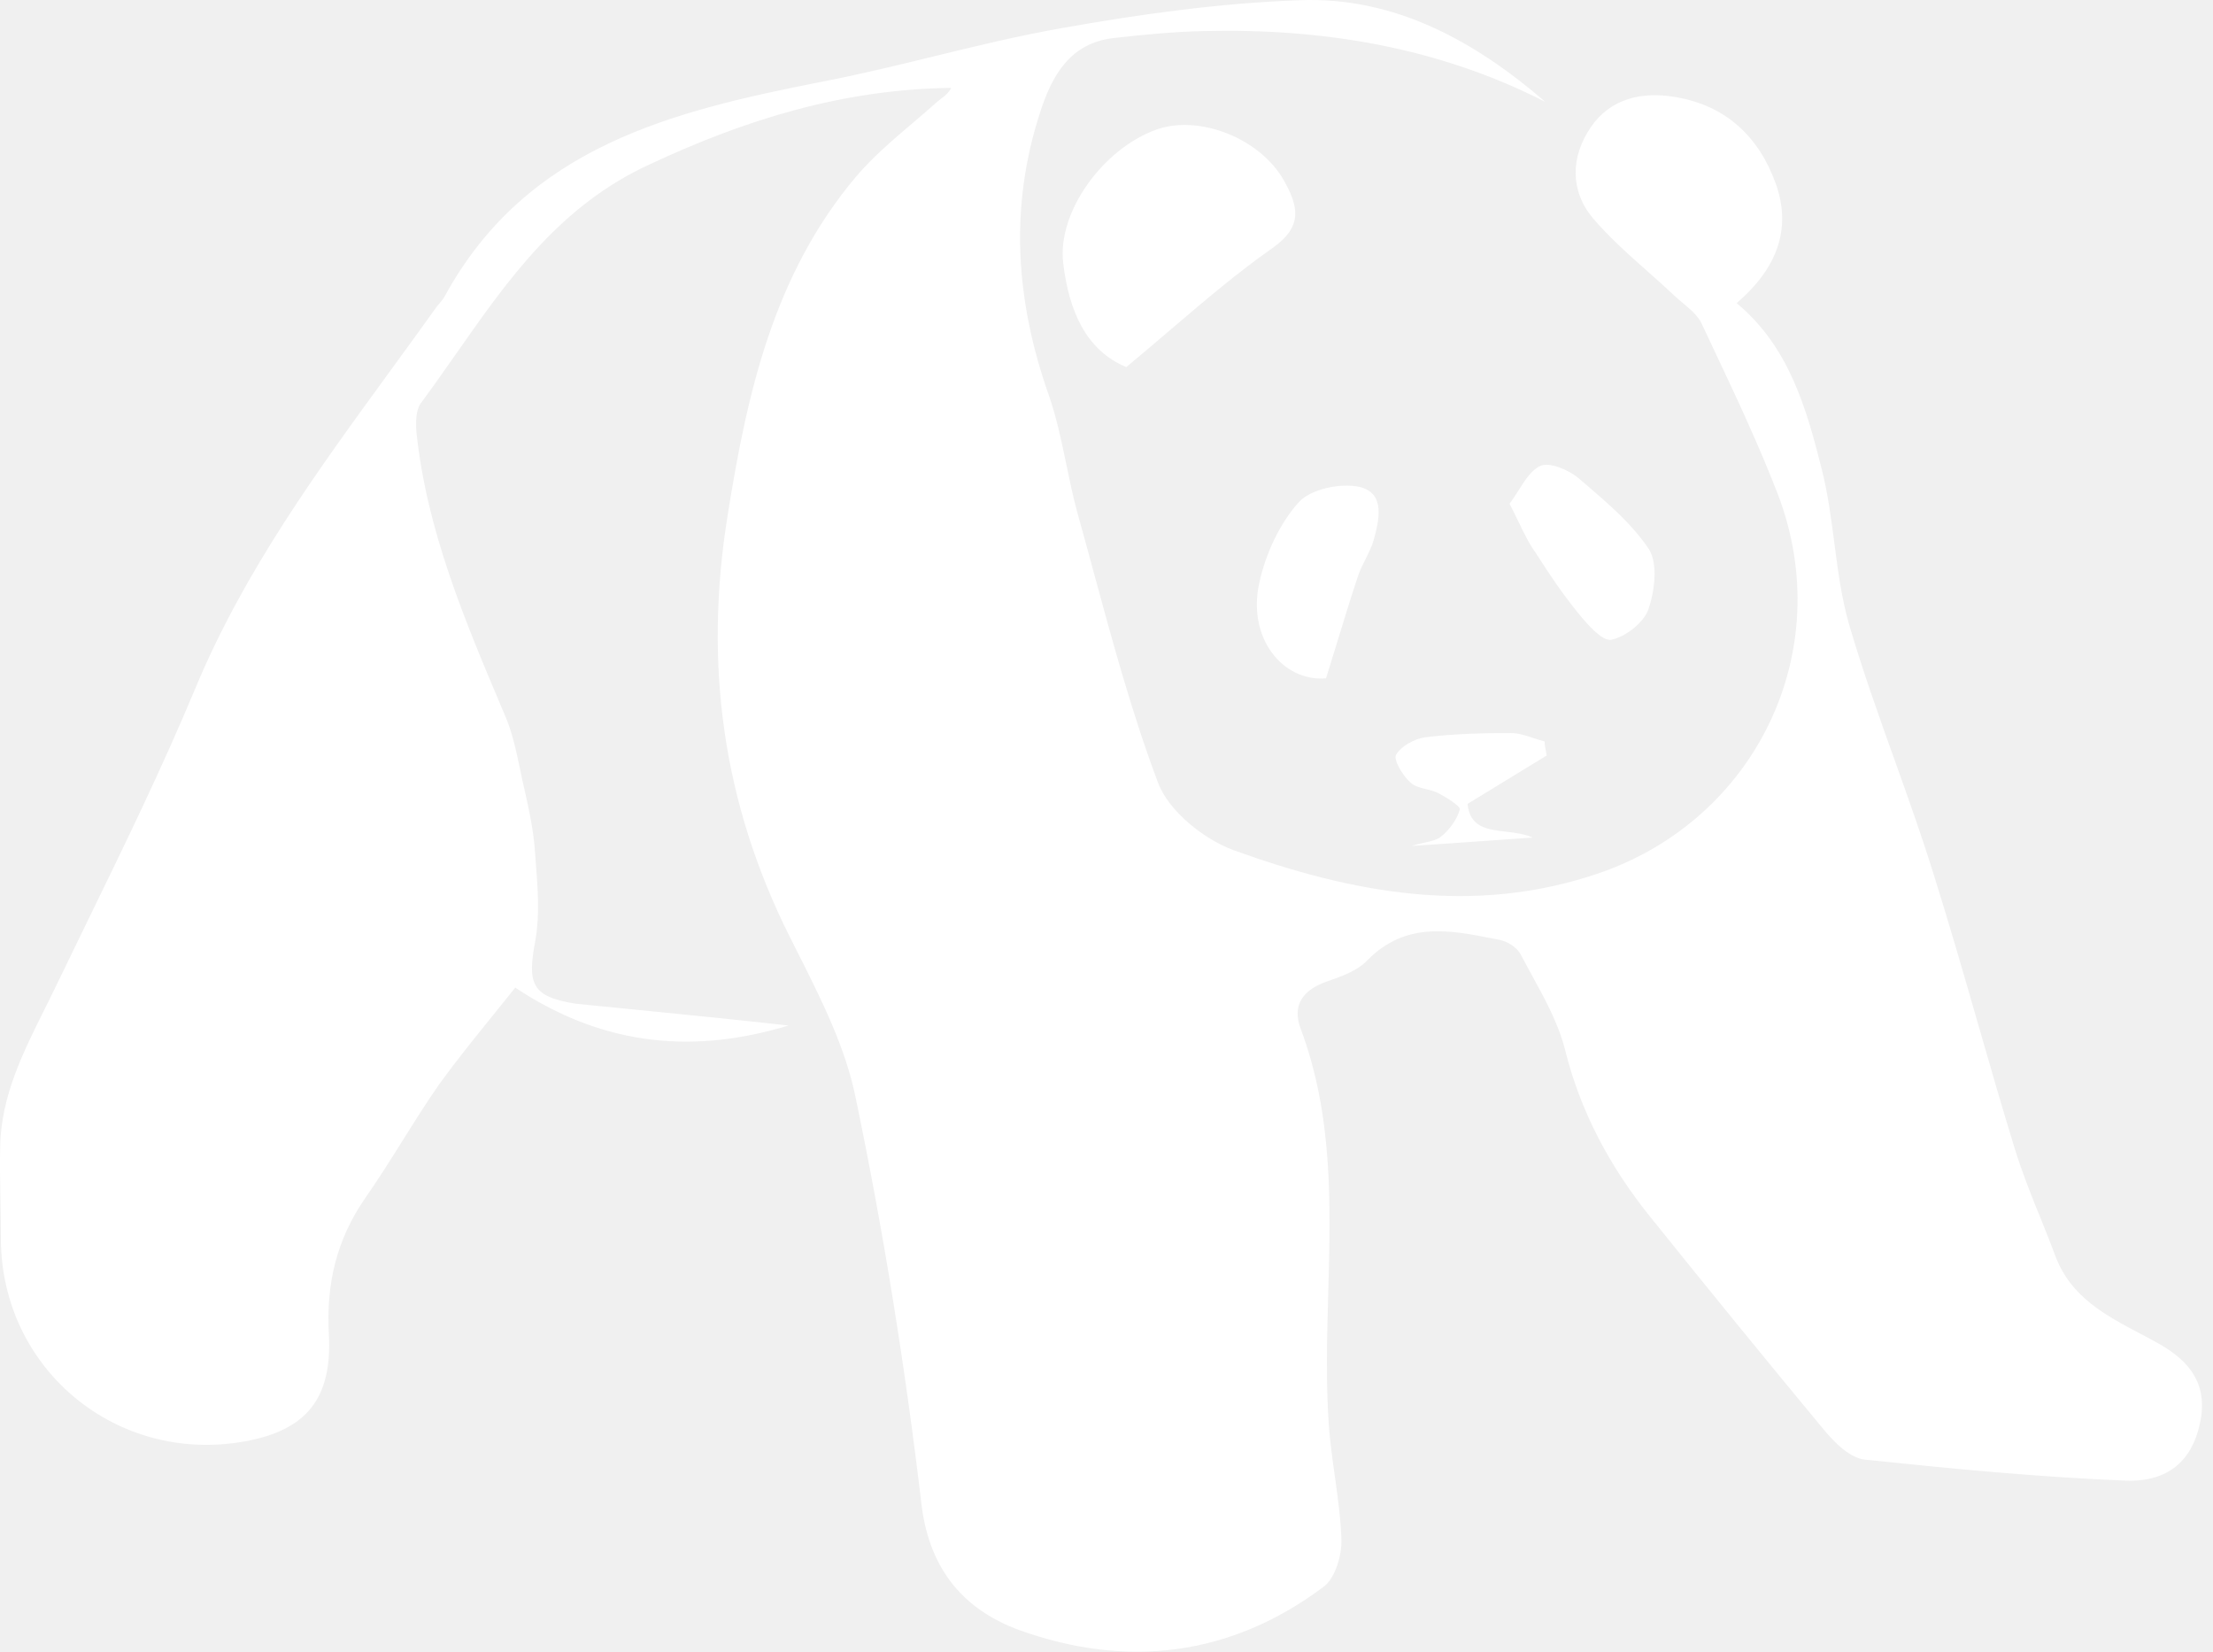
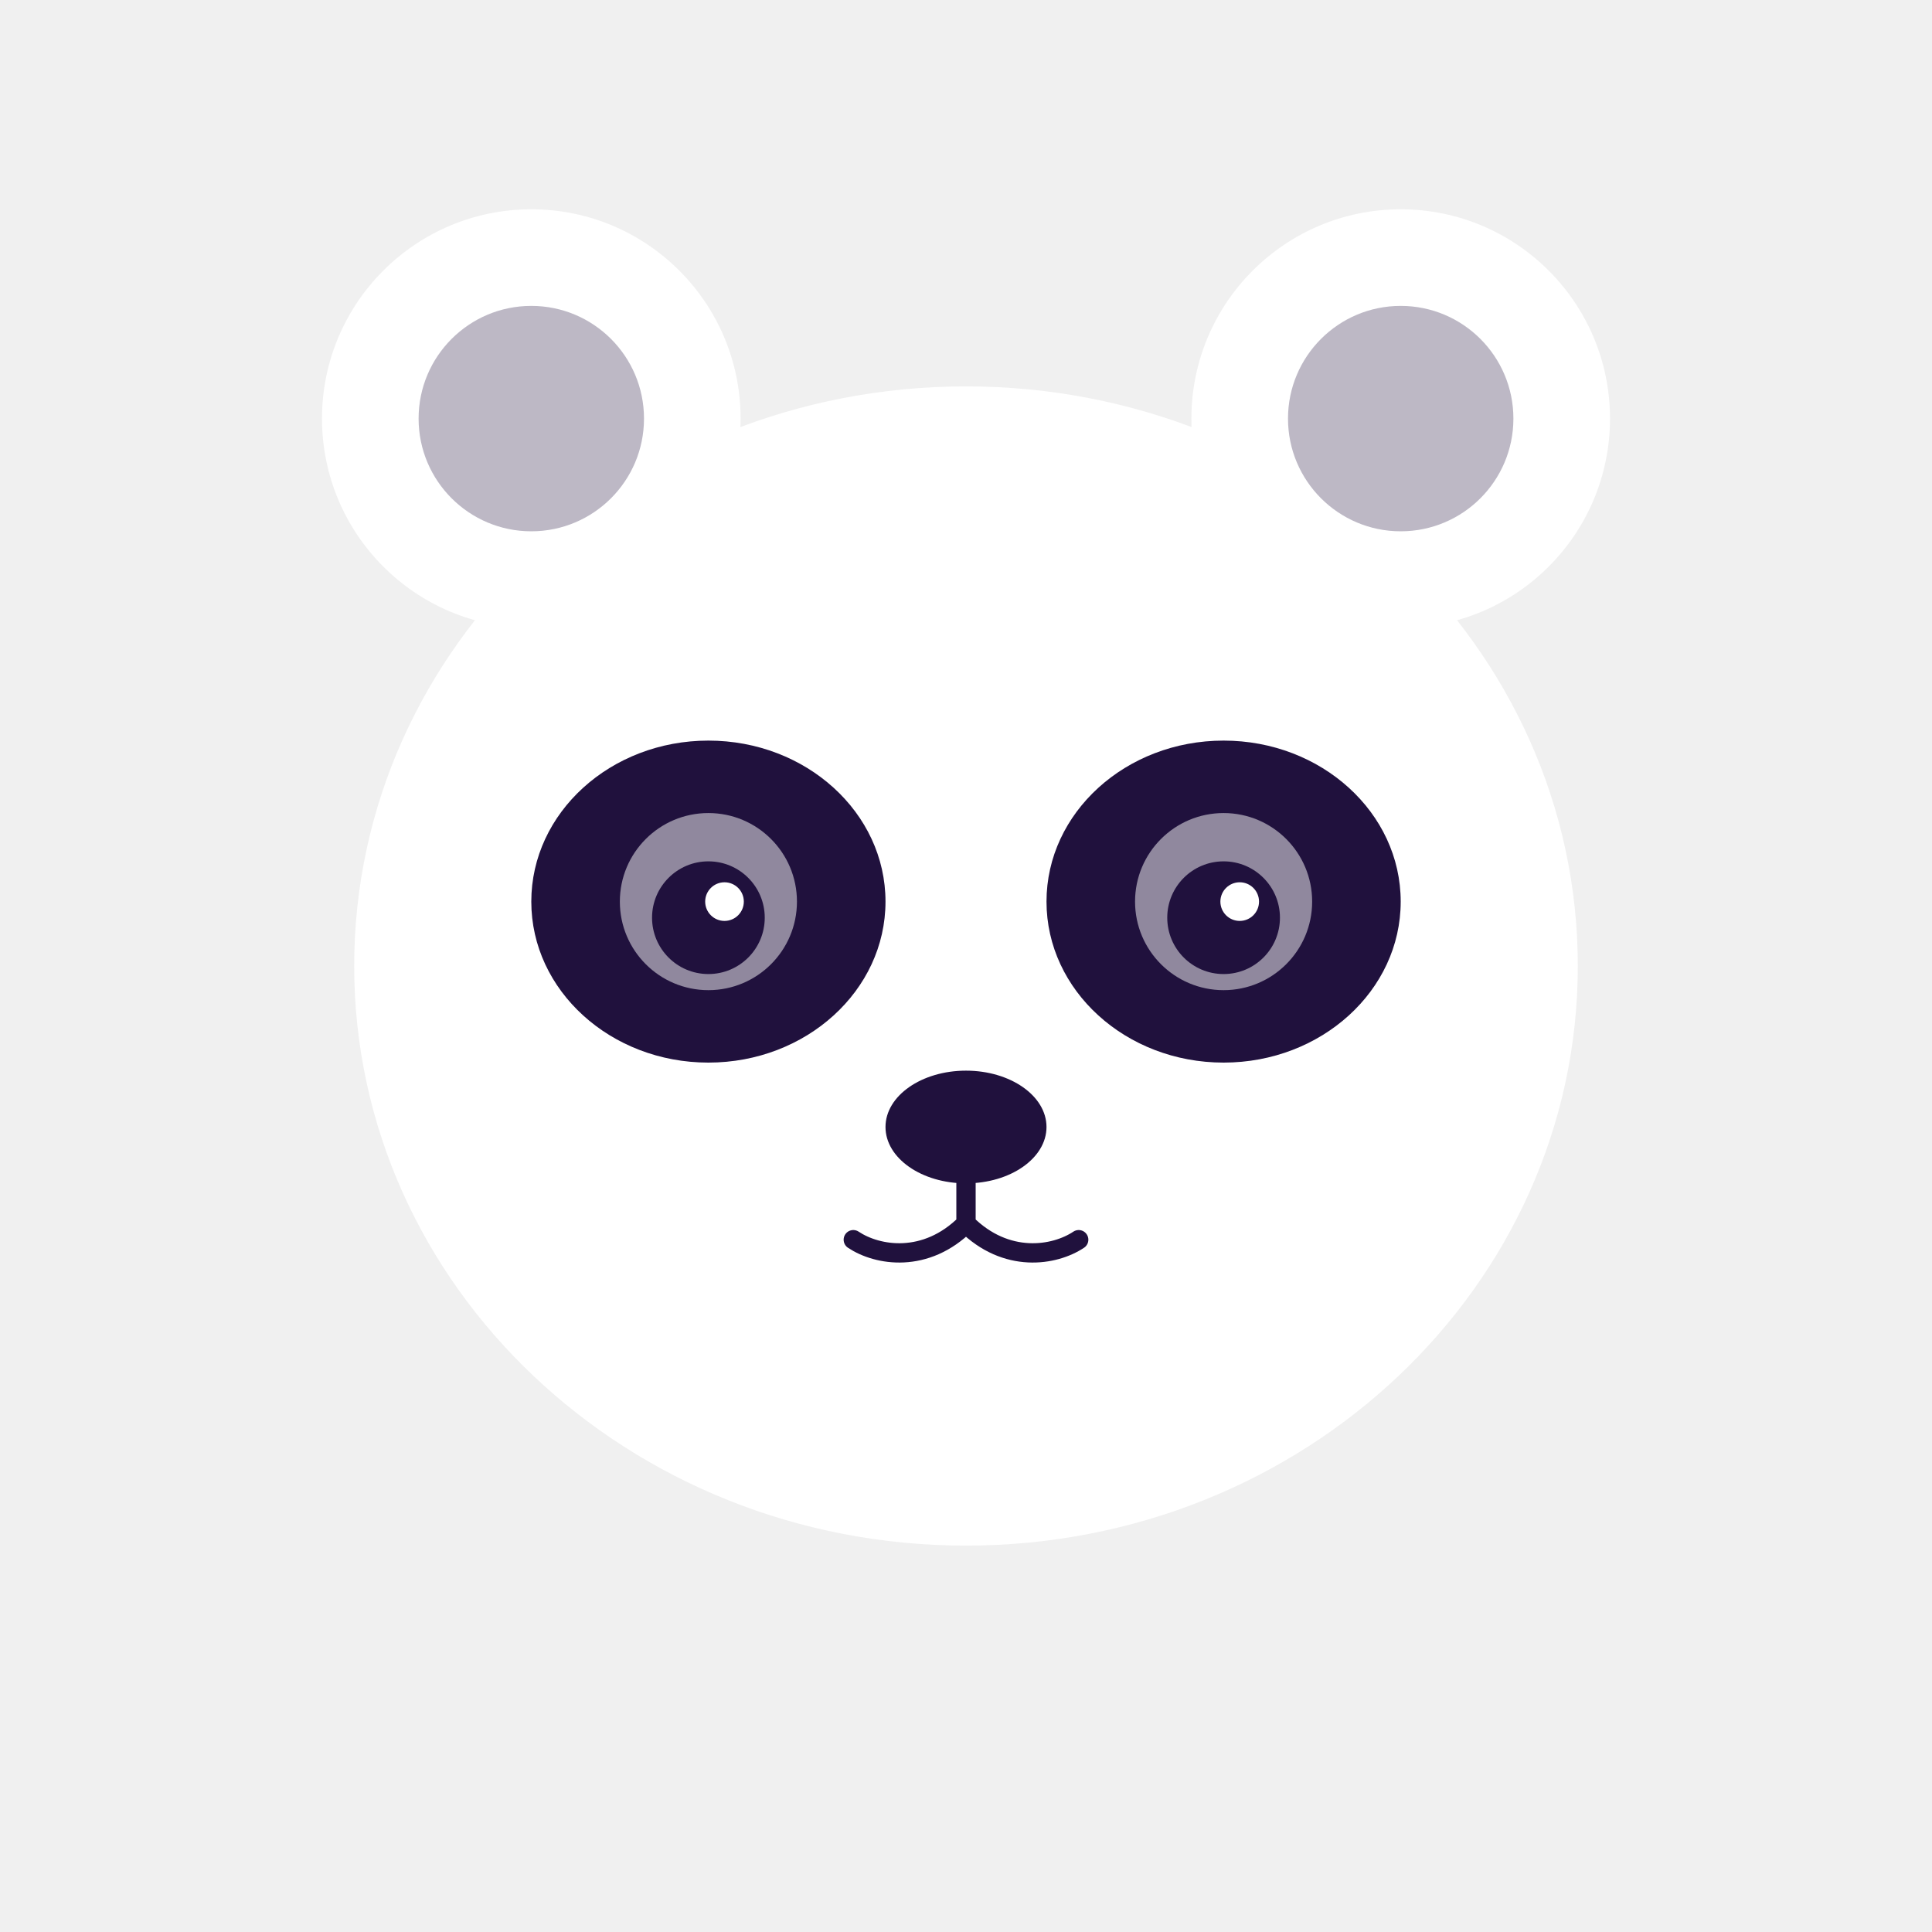
- <svg xmlns="http://www.w3.org/2000/svg" width="67" height="50" viewBox="0 0 67 50" fill="none">
-   <path fill-rule="evenodd" clip-rule="evenodd" d="M23.873 31.044C21.137 31.872 18.379 31.744 15.599 29.897C15.386 30.166 15.167 30.436 14.946 30.709C14.399 31.386 13.837 32.08 13.308 32.806C12.916 33.368 12.55 33.952 12.184 34.536C11.818 35.12 11.452 35.703 11.059 36.266C10.189 37.519 9.871 38.877 9.956 40.385C10.062 42.316 9.298 43.293 7.41 43.633C3.528 44.333 0.048 41.446 0.027 37.519C0.027 37.135 0.02 36.752 0.014 36.37C0.003 35.8 -0.007 35.233 0.006 34.674C0.042 33.175 0.692 31.87 1.34 30.572C1.462 30.326 1.585 30.08 1.703 29.834C2.009 29.198 2.318 28.564 2.627 27.93L2.627 27.93L2.627 27.93C3.775 25.575 4.922 23.219 5.925 20.811C7.399 17.281 9.614 14.245 11.836 11.199C12.3 10.562 12.765 9.925 13.223 9.283C13.245 9.256 13.269 9.228 13.293 9.2L13.293 9.2L13.293 9.2L13.293 9.2L13.293 9.2C13.36 9.121 13.431 9.038 13.478 8.944C15.96 4.422 20.373 3.36 24.913 2.469C26.033 2.252 27.143 1.982 28.253 1.711C29.541 1.397 30.827 1.083 32.126 0.855C34.502 0.43 36.942 0.091 39.361 0.006C42.225 -0.1 44.644 1.237 46.786 3.084C43.54 1.428 40.061 0.855 36.454 0.94C35.542 0.961 34.63 1.046 33.718 1.152C32.402 1.301 31.851 2.277 31.49 3.403C30.556 6.269 30.747 9.092 31.744 11.937C31.985 12.62 32.135 13.342 32.284 14.06L32.284 14.06C32.385 14.547 32.486 15.032 32.614 15.504C32.778 16.091 32.938 16.68 33.098 17.269L33.098 17.27L33.098 17.27L33.098 17.271L33.098 17.271C33.684 19.43 34.271 21.593 35.054 23.677C35.372 24.547 36.433 25.396 37.345 25.736C40.931 27.031 44.601 27.732 48.399 26.437C53.172 24.802 55.633 19.707 53.83 14.973C53.252 13.473 52.567 12.02 51.878 10.56L51.878 10.56L51.878 10.559L51.877 10.558C51.757 10.303 51.637 10.048 51.517 9.793C51.407 9.557 51.181 9.368 50.959 9.182C50.882 9.117 50.804 9.052 50.732 8.986C50.458 8.726 50.172 8.472 49.885 8.218L49.885 8.218L49.885 8.218L49.885 8.218C49.307 7.705 48.725 7.19 48.229 6.608C47.529 5.78 47.55 4.74 48.165 3.848C48.759 2.978 49.714 2.766 50.711 2.936C52.26 3.19 53.257 4.146 53.766 5.568C54.254 6.948 53.787 8.137 52.578 9.177C54.169 10.493 54.7 12.383 55.166 14.251C55.343 14.958 55.438 15.688 55.533 16.42C55.644 17.27 55.754 18.122 55.994 18.943C56.394 20.302 56.873 21.644 57.353 22.987C57.765 24.139 58.177 25.291 58.54 26.458C59.01 27.951 59.444 29.457 59.877 30.962L59.877 30.962L59.877 30.963L59.877 30.963L59.877 30.963C60.244 32.239 60.611 33.514 61.001 34.78C61.218 35.486 61.495 36.174 61.773 36.862L61.773 36.862L61.773 36.862L61.773 36.862L61.773 36.862C61.929 37.25 62.086 37.638 62.231 38.028C62.696 39.263 63.749 39.819 64.793 40.37C64.987 40.473 65.181 40.575 65.371 40.682C66.347 41.234 66.856 41.956 66.602 43.102C66.368 44.185 65.668 44.864 64.374 44.822C61.722 44.715 59.091 44.461 56.461 44.185C56.015 44.142 55.548 43.675 55.23 43.293C53.448 41.149 51.687 38.983 49.947 36.818C48.738 35.311 47.847 33.655 47.38 31.765C47.182 30.988 46.778 30.249 46.378 29.519C46.264 29.312 46.151 29.106 46.044 28.899C45.938 28.687 45.641 28.496 45.407 28.454L45.24 28.42C43.896 28.153 42.559 27.887 41.398 29.069C41.102 29.386 40.617 29.556 40.194 29.704L40.194 29.704L40.188 29.706C39.446 29.961 39.106 30.428 39.382 31.15C40.361 33.776 40.287 36.458 40.213 39.147C40.176 40.48 40.139 41.815 40.231 43.145C40.268 43.654 40.34 44.163 40.411 44.673L40.411 44.673C40.5 45.31 40.589 45.947 40.612 46.584C40.634 47.072 40.422 47.773 40.082 48.027C37.261 50.15 34.099 50.511 30.853 49.343C29.241 48.749 28.159 47.581 27.904 45.586C27.416 41.446 26.759 37.328 25.91 33.252C25.605 31.722 24.869 30.262 24.153 28.84C24.073 28.682 23.994 28.525 23.916 28.369C21.879 24.314 21.306 20.11 22.028 15.61C22.622 11.873 23.428 8.307 25.91 5.356C26.422 4.753 27.03 4.236 27.636 3.721L27.636 3.721L27.636 3.721L27.636 3.721C27.884 3.51 28.131 3.3 28.371 3.084C28.407 3.053 28.446 3.023 28.485 2.993C28.607 2.9 28.731 2.804 28.796 2.66C25.528 2.702 22.579 3.615 19.673 4.974C16.95 6.223 15.39 8.451 13.81 10.708C13.457 11.212 13.103 11.717 12.735 12.213C12.587 12.425 12.587 12.786 12.608 13.083C12.919 16.055 14.065 18.763 15.207 21.465L15.281 21.639C15.508 22.154 15.627 22.724 15.747 23.294C15.794 23.522 15.842 23.75 15.896 23.974C16.024 24.547 16.151 25.142 16.193 25.736C16.202 25.857 16.212 25.979 16.221 26.101V26.101C16.281 26.88 16.343 27.68 16.215 28.432C15.96 29.77 16.066 30.173 17.445 30.386C17.89 30.43 18.339 30.474 18.789 30.519L18.79 30.519C20.488 30.688 22.214 30.859 23.873 31.044ZM34.1 11.112C32.869 10.602 32.36 9.392 32.19 7.97C31.999 6.42 33.4 4.488 35.033 3.915C36.327 3.469 38.152 4.191 38.873 5.465C39.298 6.229 39.467 6.845 38.534 7.503C37.478 8.242 36.497 9.079 35.438 9.981L35.438 9.982L35.438 9.982L35.438 9.982L35.437 9.982L35.437 9.982C35.008 10.348 34.565 10.726 34.1 11.112ZM38.13 17.627C37.748 19.304 38.83 20.642 40.146 20.535C40.265 20.155 40.379 19.783 40.491 19.416C40.699 18.738 40.901 18.076 41.122 17.415C41.18 17.249 41.261 17.088 41.341 16.928L41.341 16.928C41.436 16.738 41.531 16.549 41.588 16.353C41.758 15.737 41.949 14.931 41.164 14.74C40.591 14.612 39.679 14.803 39.318 15.207C38.745 15.844 38.321 16.756 38.13 17.627ZM45.971 14.85L45.971 14.85C46.173 14.53 46.368 14.222 46.637 14.103C46.912 13.976 47.507 14.23 47.803 14.485C47.869 14.541 47.935 14.598 48.001 14.654C48.703 15.257 49.421 15.872 49.925 16.629C50.201 17.075 50.095 17.903 49.904 18.455C49.755 18.858 49.204 19.283 48.779 19.368C48.504 19.41 48.058 18.901 47.782 18.561C47.316 17.988 46.912 17.393 46.509 16.757C46.304 16.478 46.149 16.158 45.968 15.784L45.968 15.784C45.887 15.617 45.801 15.439 45.703 15.249C45.798 15.123 45.885 14.985 45.971 14.85ZM46.816 22.877L46.828 22.87C46.822 22.834 46.814 22.796 46.806 22.757C46.786 22.658 46.764 22.552 46.764 22.445C46.651 22.417 46.538 22.38 46.425 22.342C46.199 22.266 45.972 22.191 45.746 22.191C44.876 22.191 44.006 22.212 43.158 22.318C42.818 22.361 42.415 22.594 42.267 22.849C42.182 22.997 42.458 23.465 42.691 23.677C42.815 23.801 42.997 23.845 43.182 23.89C43.313 23.922 43.446 23.955 43.561 24.017C43.794 24.144 44.218 24.399 44.197 24.505C44.112 24.802 43.9 25.099 43.646 25.311C43.522 25.421 43.346 25.46 43.128 25.508C43.008 25.534 42.876 25.564 42.733 25.609C43.557 25.555 44.32 25.501 45.084 25.447C45.52 25.416 45.956 25.385 46.404 25.354C46.153 25.243 45.866 25.209 45.59 25.176C45.024 25.11 44.502 25.048 44.431 24.335C45.296 23.807 46.056 23.342 46.816 22.877Z" fill="white" />
+ <svg xmlns="http://www.w3.org/2000/svg" width="120" height="120" viewBox="0 0 120 120" fill="none">
+   <ellipse cx="60" cy="60" rx="38" ry="36" fill="white" />
+   <ellipse cx="33" cy="26" rx="13" ry="13" fill="white" />
+   <ellipse cx="87" cy="26" rx="13" ry="13" fill="white" />
+   <ellipse cx="33" cy="26" rx="7" ry="7" fill="#20113D" opacity="0.3" />
+   <ellipse cx="87" cy="26" rx="7" ry="7" fill="#20113D" opacity="0.3" />
+   <ellipse cx="44" cy="56" rx="11" ry="10" fill="#20113D" />
+   <ellipse cx="76" cy="56" rx="11" ry="10" fill="#20113D" />
+   <circle cx="44" cy="56" r="5.5" fill="white" opacity="0.5" />
+   <circle cx="76" cy="56" r="5.5" fill="white" opacity="0.5" />
+   <circle cx="44" cy="57" r="3.5" fill="#20113D" />
+   <circle cx="76" cy="57" r="3.5" fill="#20113D" />
+   <circle cx="45" cy="56" r="1.2" fill="white" />
+   <circle cx="77" cy="56" r="1.2" fill="white" />
+   <ellipse cx="60" cy="70" rx="5" ry="3.5" fill="#20113D" />
+   <path d="M60 73.5 L60 76 M60 76 C57.5 78.5 54.5 78 53 77 M60 76 C62.5 78.5 65.5 78 67 77" stroke="#20113D" stroke-width="1.2" fill="none" stroke-linecap="round" />
</svg>
